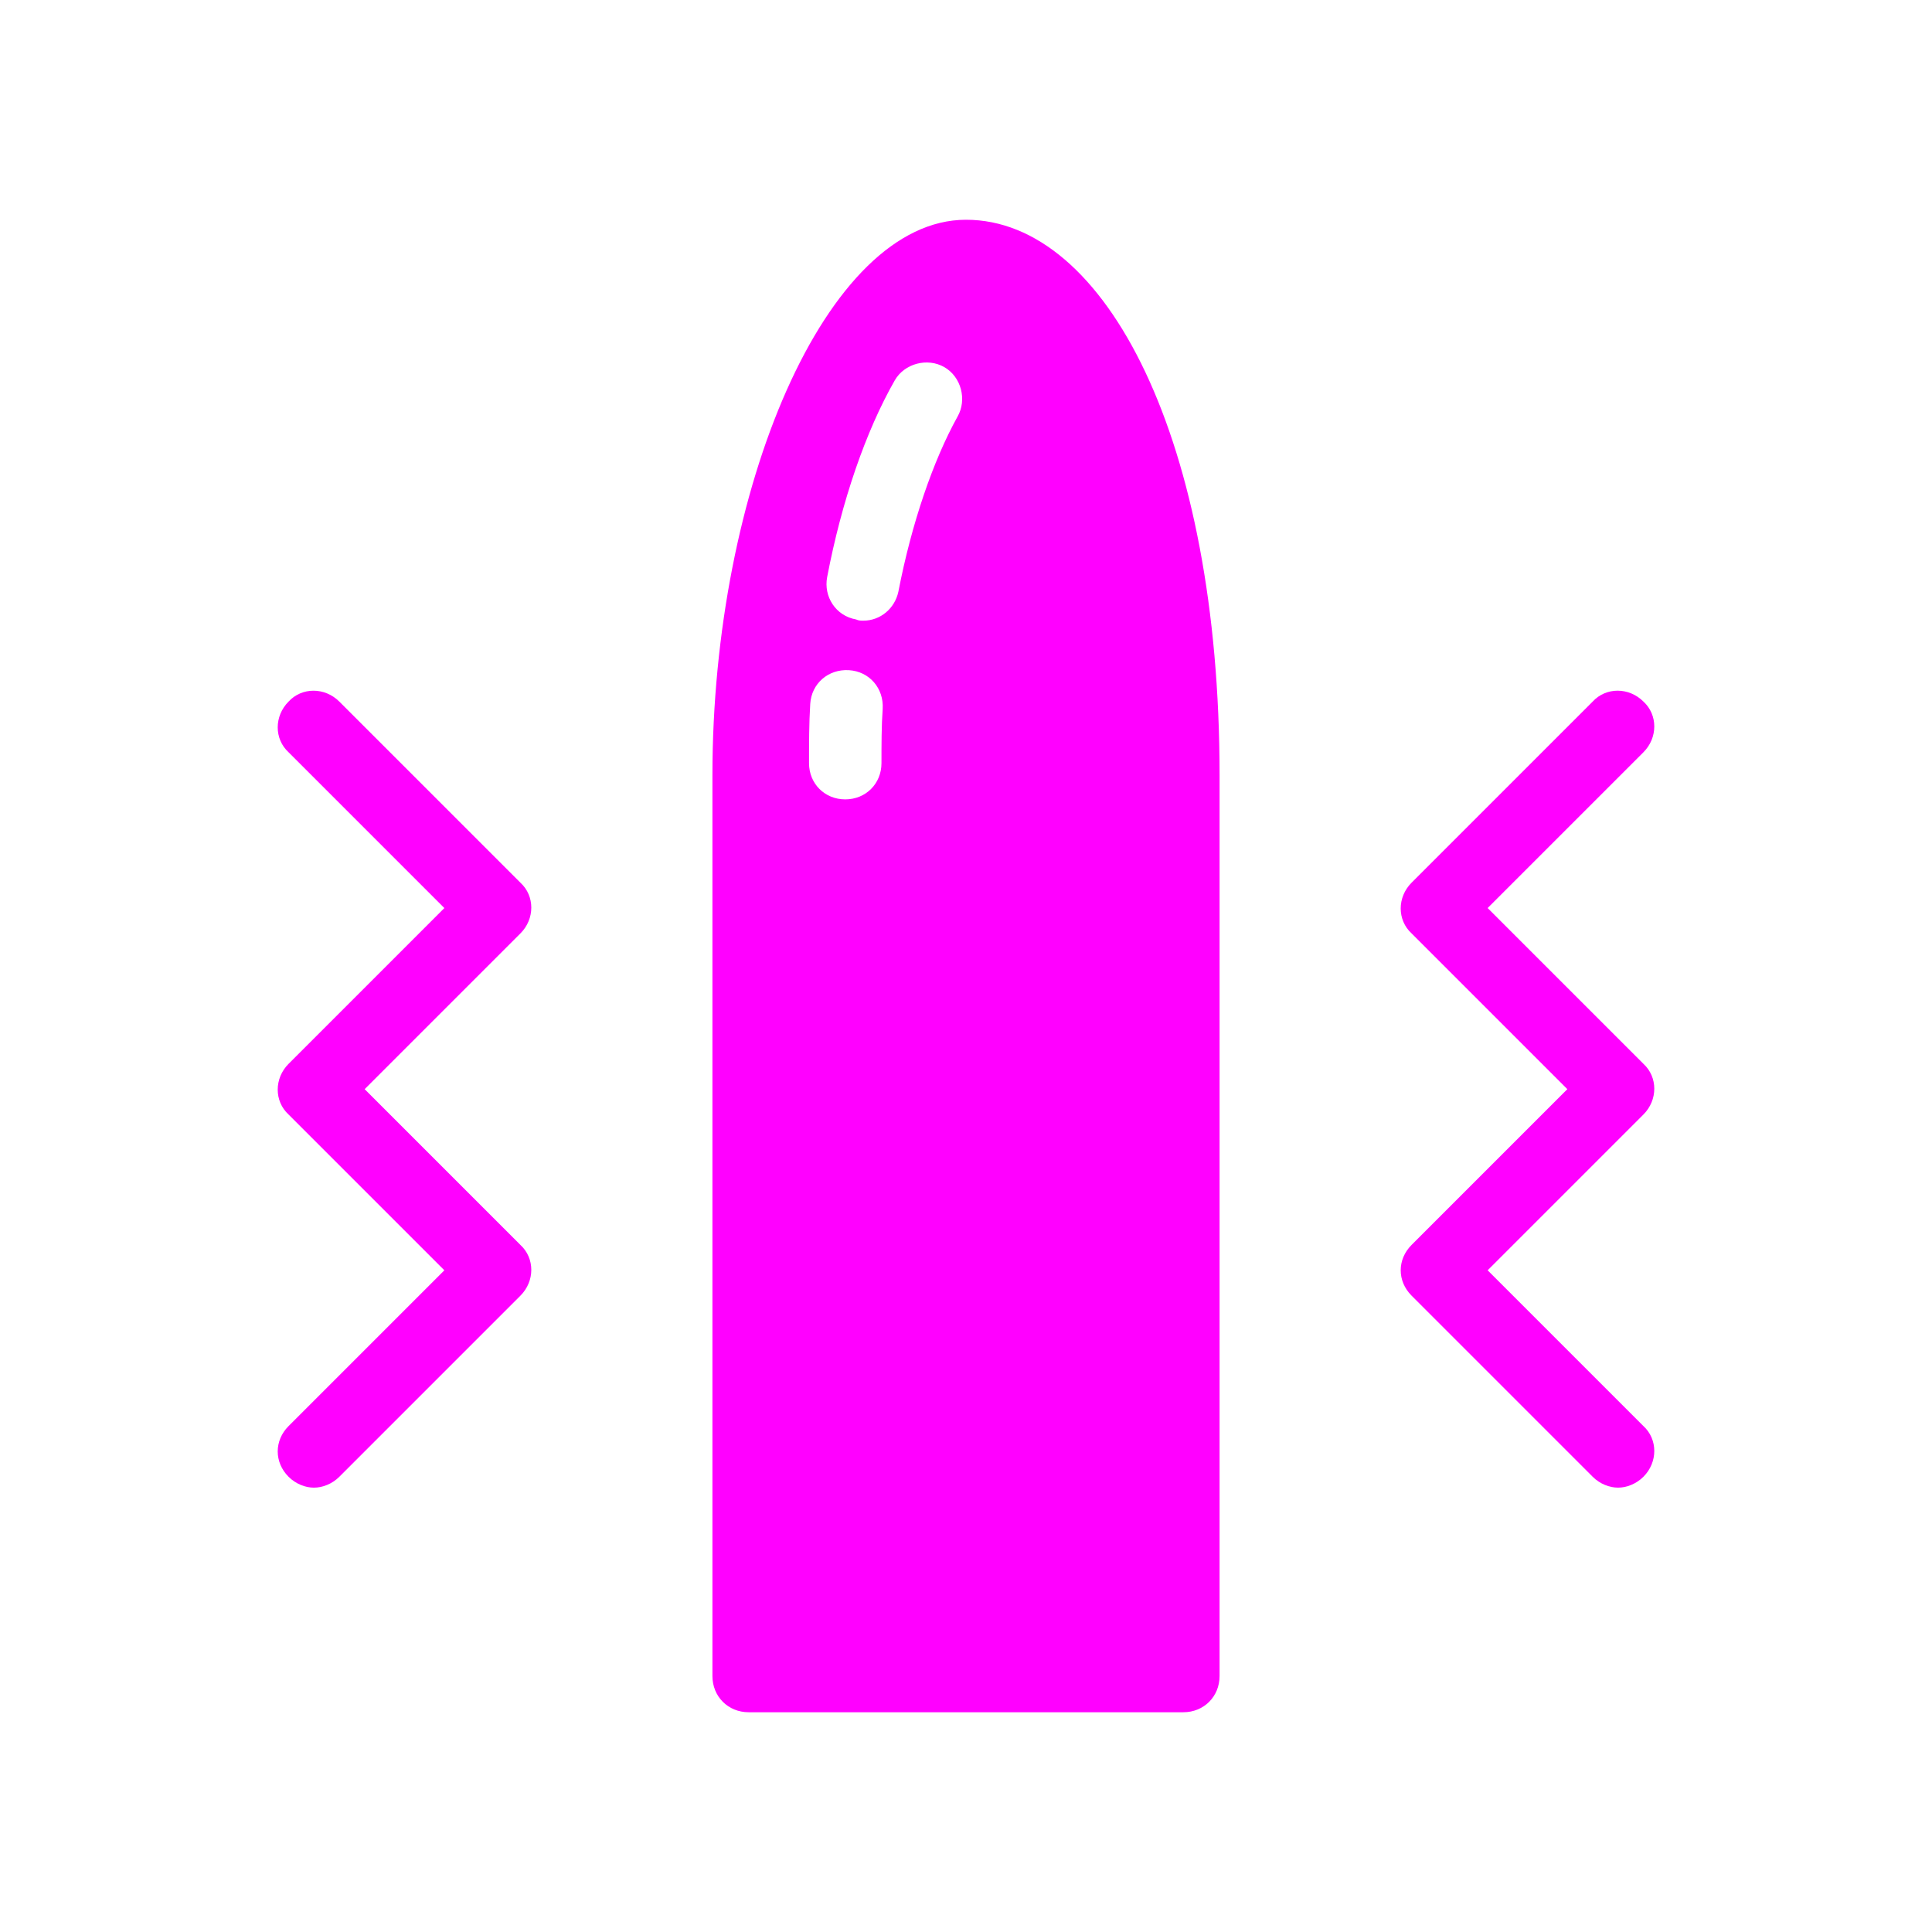
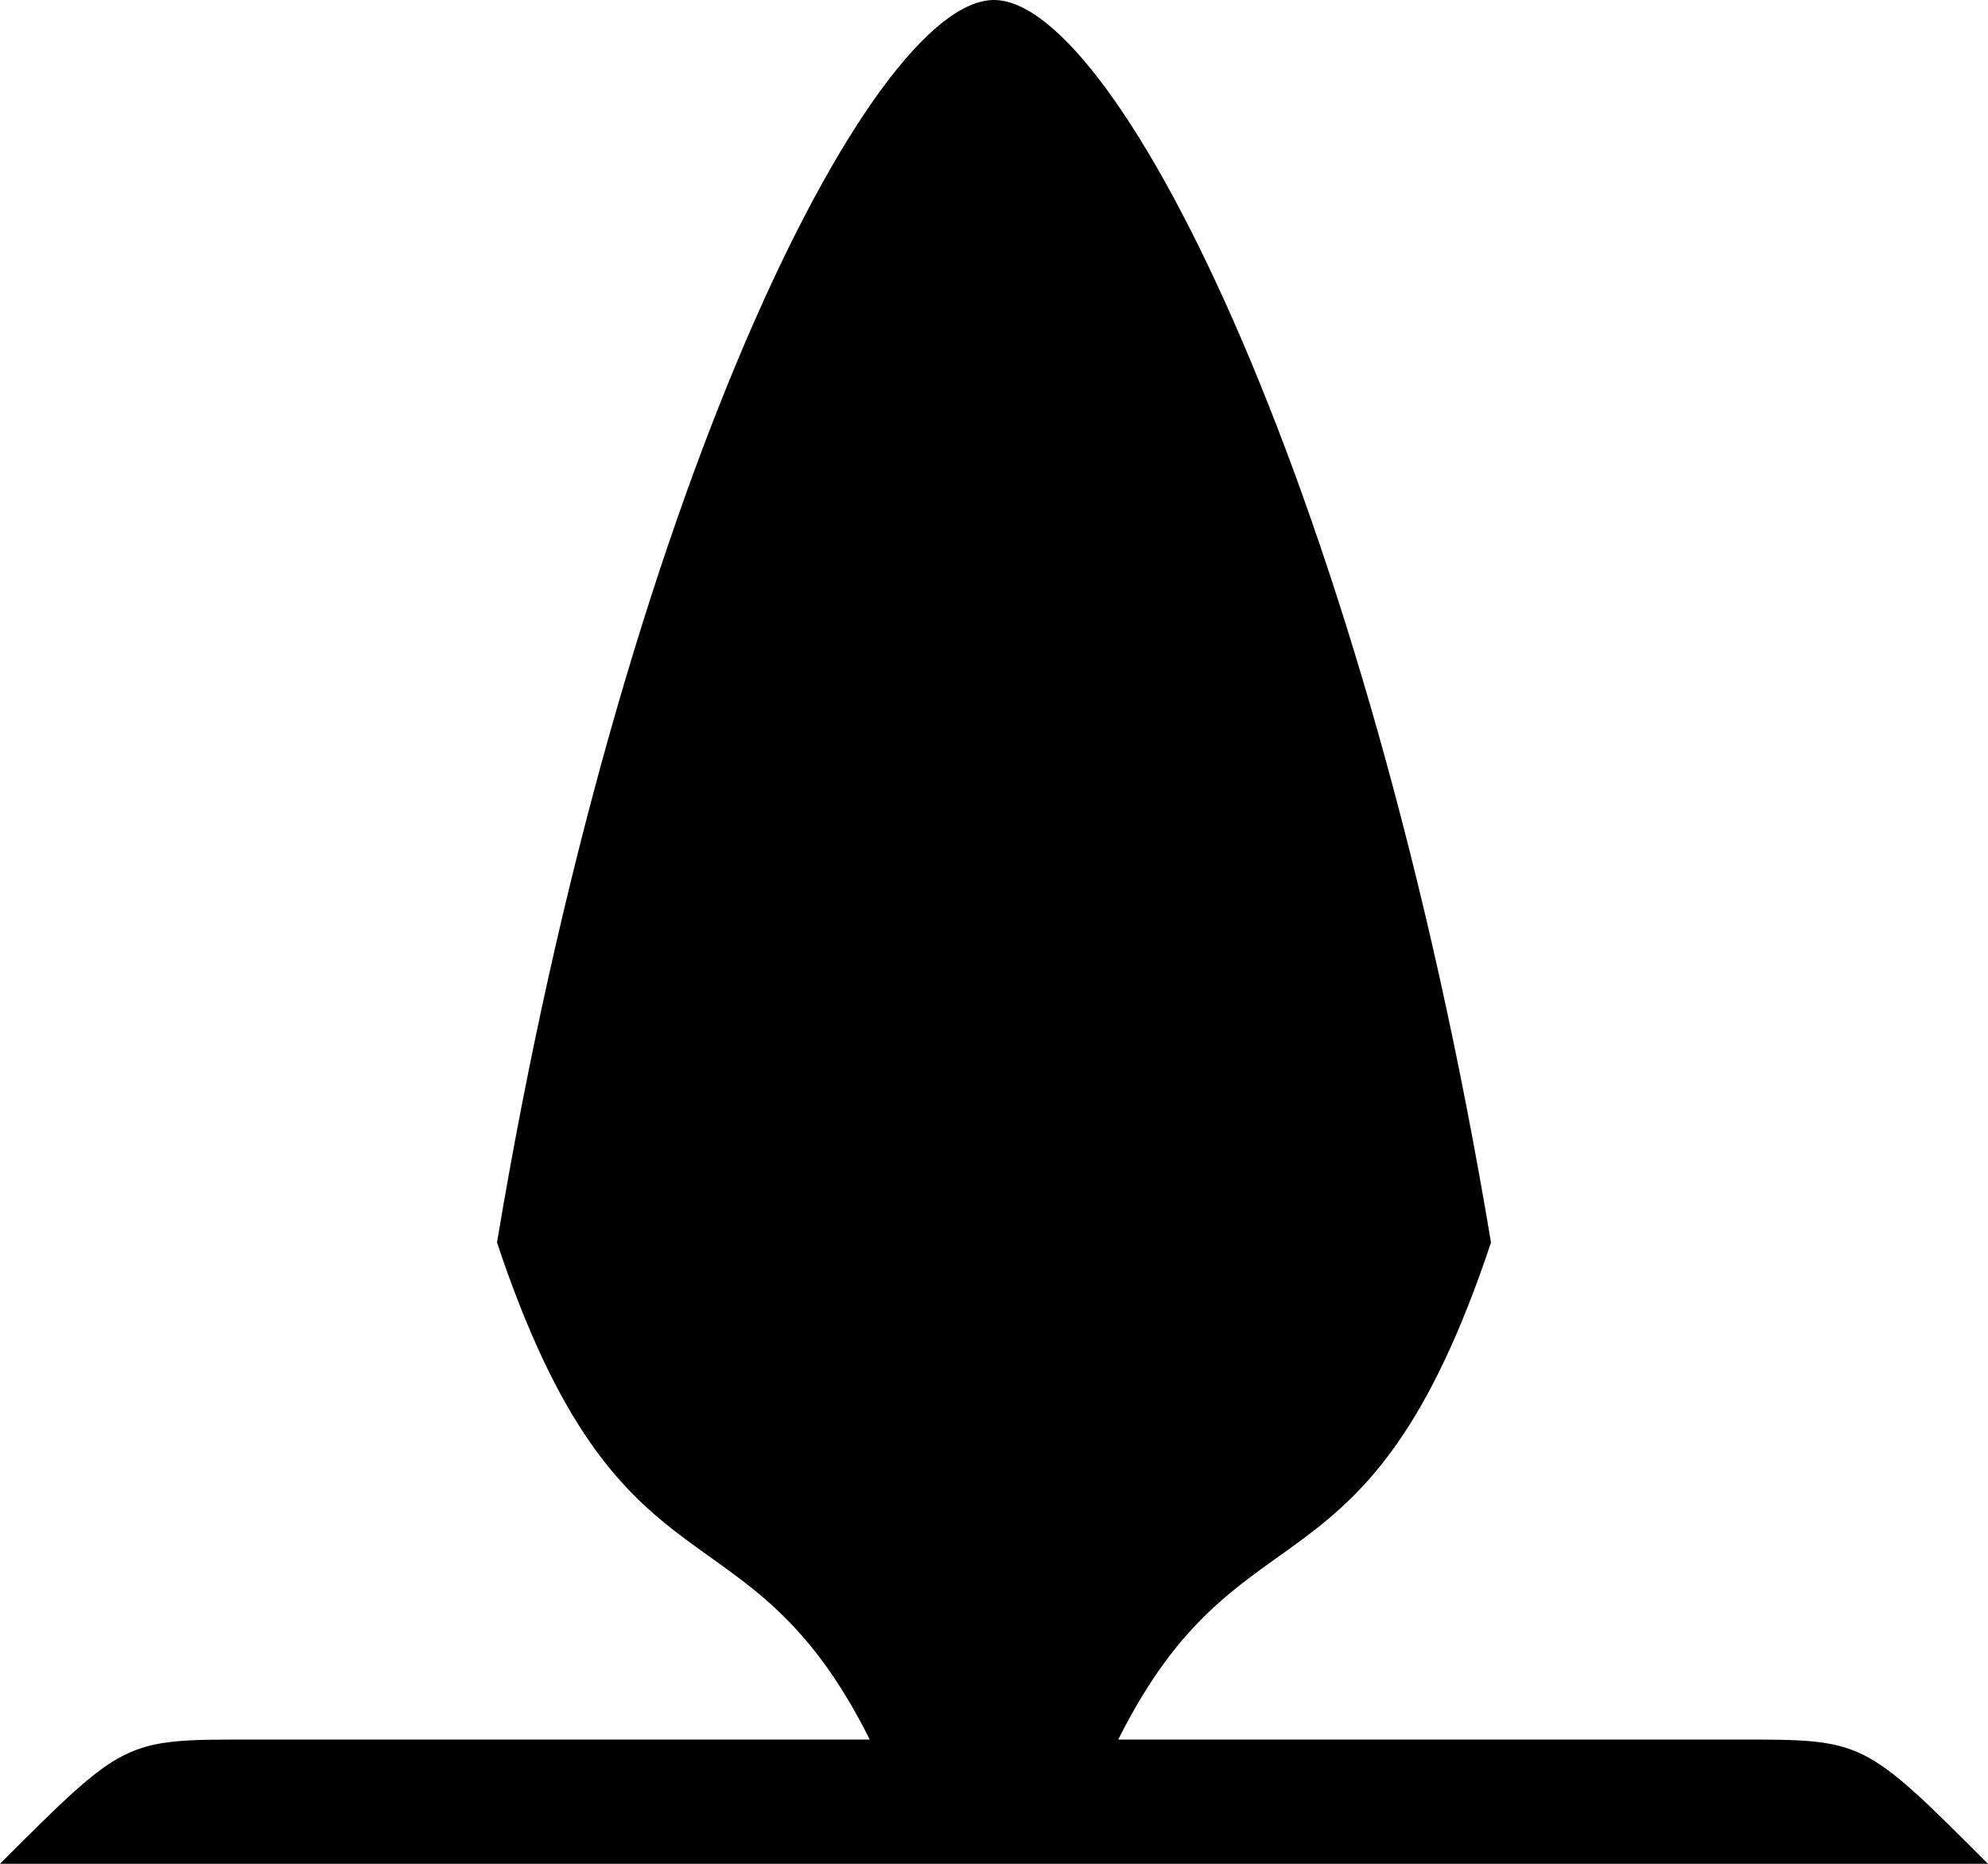
- <svg xmlns="http://www.w3.org/2000/svg" width="700pt" height="700pt" version="1.1" viewBox="0 0 700 700" id="svg288">
-   <defs id="defs212">
-     <symbol id="t" overflow="visible">
-       <path d="m14.656-0.875c-0.762 0.398-1.555 0.695-2.375 0.891-0.812 0.195-1.664 0.297-2.547 0.297-2.656 0-4.762-0.738-6.312-2.219-1.555-1.488-2.328-3.504-2.328-6.047 0-2.551 0.773-4.566 2.328-6.047 1.551-1.488 3.656-2.234 6.312-2.234 0.883 0 1.734 0.102 2.547 0.297 0.82 0.199 1.613 0.496 2.375 0.891v3.297c-0.762-0.52-1.512-0.898-2.25-1.141-0.742-0.238-1.523-0.359-2.344-0.359-1.469 0-2.625 0.469-3.469 1.406-0.836 0.938-1.25 2.234-1.25 3.891 0 1.648 0.414 2.938 1.25 3.875 0.844 0.938 2 1.406 3.469 1.406 0.82 0 1.602-0.117 2.344-0.359 0.738-0.238 1.488-0.617 2.25-1.141z" id="path152" />
-     </symbol>
-     <symbol id="d" overflow="visible">
-       <path d="m10.719-8.703c-0.336-0.156-0.668-0.27-1-0.344-0.324-0.082-0.656-0.125-1-0.125-0.98 0-1.734 0.32-2.266 0.953-0.531 0.625-0.797 1.527-0.797 2.703v5.516h-3.812v-11.969h3.812v1.969c0.488-0.781 1.051-1.348 1.688-1.703 0.645-0.363 1.41-0.547 2.297-0.547 0.133 0 0.273 0.008 0.422 0.016 0.145 0.012 0.363 0.031 0.656 0.062z" id="path155" />
-     </symbol>
-     <symbol id="c" overflow="visible">
-       <path d="m13.781-6.016v1.094h-8.938c0.094 0.898 0.414 1.57 0.969 2.016 0.551 0.449 1.328 0.672 2.328 0.672 0.801 0 1.625-0.117 2.469-0.359 0.844-0.238 1.711-0.598 2.609-1.078v2.953c-0.906 0.336-1.812 0.59-2.719 0.766s-1.812 0.266-2.719 0.266c-2.156 0-3.84-0.547-5.047-1.641-1.199-1.102-1.797-2.648-1.797-4.641 0-1.945 0.586-3.477 1.766-4.594 1.176-1.125 2.801-1.688 4.875-1.688 1.875 0 3.375 0.57 4.5 1.703 1.133 1.125 1.703 2.637 1.703 4.531zm-3.938-1.266c0-0.727-0.215-1.312-0.641-1.75-0.418-0.445-0.969-0.672-1.656-0.672-0.742 0-1.344 0.211-1.812 0.625-0.461 0.418-0.746 1.016-0.859 1.797z" id="path158" />
-     </symbol>
-     <symbol id="e" overflow="visible">
-       <path d="m7.203-5.391c-0.805 0-1.406 0.137-1.812 0.406-0.398 0.273-0.594 0.672-0.594 1.203 0 0.48 0.16 0.859 0.484 1.141 0.32 0.273 0.773 0.406 1.359 0.406 0.719 0 1.32-0.254 1.812-0.766 0.488-0.52 0.734-1.172 0.734-1.953v-0.438zm5.844-1.438v6.828h-3.859v-1.766c-0.512 0.719-1.09 1.246-1.734 1.578-0.637 0.332-1.418 0.5-2.344 0.5-1.242 0-2.246-0.359-3.016-1.078-0.773-0.727-1.156-1.672-1.156-2.828 0-1.395 0.477-2.422 1.438-3.078 0.969-0.656 2.488-0.984 4.562-0.984h2.25v-0.297c0-0.602-0.242-1.047-0.719-1.328-0.48-0.281-1.227-0.422-2.234-0.422-0.812 0-1.574 0.086-2.281 0.25-0.711 0.156-1.367 0.402-1.969 0.734v-2.922c0.82-0.195 1.645-0.348 2.469-0.453 0.82-0.102 1.648-0.156 2.484-0.156 2.156 0 3.711 0.43 4.672 1.281 0.957 0.844 1.438 2.227 1.438 4.141z" id="path161" />
-     </symbol>
-     <symbol id="b" overflow="visible">
-       <path d="m6.016-15.359v3.391h3.938v2.734h-3.938v5.078c0 0.555 0.109 0.93 0.328 1.125 0.219 0.199 0.656 0.297 1.312 0.297h1.969v2.734h-3.281c-1.512 0-2.586-0.312-3.219-0.938-0.625-0.633-0.938-1.707-0.938-3.219v-5.078h-1.906v-2.734h1.906v-3.391z" id="path164" />
-     </symbol>
-     <symbol id="i" overflow="visible">
-       <path d="m9.969-10.219v-6.406h3.859v16.625h-3.859v-1.734c-0.523 0.711-1.102 1.23-1.734 1.562-0.637 0.32-1.371 0.484-2.203 0.484-1.469 0-2.68-0.582-3.625-1.75-0.949-1.176-1.422-2.688-1.422-4.531s0.473-3.348 1.422-4.516c0.945-1.176 2.156-1.766 3.625-1.766 0.832 0 1.566 0.168 2.203 0.5 0.633 0.324 1.211 0.836 1.734 1.531zm-2.516 7.75c0.82 0 1.445-0.297 1.875-0.891 0.426-0.602 0.641-1.473 0.641-2.609 0-1.145-0.215-2.016-0.641-2.609-0.43-0.594-1.055-0.891-1.875-0.891-0.812 0-1.434 0.297-1.859 0.891-0.43 0.594-0.641 1.465-0.641 2.609 0 1.137 0.211 2.008 0.641 2.609 0.426 0.594 1.047 0.891 1.859 0.891z" id="path167" />
-     </symbol>
-     <symbol id="h" overflow="visible">
-       <path d="m8.203-2.469c0.82 0 1.445-0.297 1.875-0.891 0.426-0.602 0.641-1.473 0.641-2.609 0-1.145-0.215-2.016-0.641-2.609-0.43-0.594-1.055-0.891-1.875-0.891-0.824 0-1.453 0.305-1.891 0.906-0.438 0.594-0.656 1.461-0.656 2.594 0 1.137 0.219 2.008 0.656 2.609 0.438 0.594 1.066 0.891 1.891 0.891zm-2.547-7.75c0.531-0.695 1.113-1.207 1.75-1.531 0.645-0.332 1.383-0.5 2.219-0.5 1.469 0 2.676 0.59 3.625 1.766 0.945 1.168 1.422 2.672 1.422 4.516s-0.477 3.356-1.422 4.531c-0.949 1.168-2.156 1.75-3.625 1.75-0.836 0-1.574-0.168-2.219-0.5-0.637-0.332-1.219-0.848-1.75-1.547v1.734h-3.812v-16.625h3.812z" id="path170" />
-     </symbol>
-     <symbol id="g" overflow="visible">
-       <path d="m0.266-11.969h3.828l3.219 8.125 2.734-8.125h3.812l-5.031 13.094c-0.5 1.332-1.09 2.266-1.766 2.797-0.668 0.531-1.555 0.797-2.656 0.797h-2.219v-2.5h1.203c0.645 0 1.113-0.105 1.406-0.312 0.301-0.211 0.531-0.578 0.688-1.109l0.109-0.344z" id="path173" />
-     </symbol>
-     <symbol id="f" overflow="visible">
-       <path d="m2.016-15.953h4.109v5.828l5.922-5.828h4.781l-7.688 7.562 8.469 8.391h-5.141l-6.344-6.281v6.281h-4.109z" id="path176" />
-     </symbol>
-     <symbol id="a" overflow="visible">
-       <path d="m7.531-9.516c-0.844 0-1.492 0.309-1.938 0.922-0.449 0.605-0.672 1.48-0.672 2.625 0 1.148 0.223 2.027 0.672 2.641 0.445 0.605 1.094 0.906 1.938 0.906 0.832 0 1.469-0.301 1.906-0.906 0.445-0.613 0.672-1.492 0.672-2.641 0-1.145-0.227-2.019-0.672-2.625-0.438-0.613-1.074-0.922-1.906-0.922zm0-2.734c2.051 0 3.656 0.559 4.812 1.672 1.164 1.105 1.75 2.641 1.75 4.609s-0.586 3.512-1.75 4.625c-1.156 1.105-2.762 1.656-4.812 1.656-2.062 0-3.68-0.551-4.844-1.656-1.168-1.113-1.75-2.656-1.75-4.625s0.582-3.504 1.75-4.609c1.164-1.113 2.781-1.672 4.844-1.672z" id="path179" />
-     </symbol>
-     <symbol id="s" overflow="visible">
-       <path d="m1.844-16.625h3.812v9.047l4.406-4.391h4.438l-5.844 5.5 6.312 6.469h-4.641l-4.672-4.984v4.984h-3.812z" id="path182" />
-     </symbol>
-     <symbol id="r" overflow="visible">
-       <path d="m9.703-16.625v2.516h-2.109c-0.543 0-0.922 0.102-1.141 0.297-0.211 0.199-0.312 0.539-0.312 1.016v0.828h3.266v2.734h-3.266v9.234h-3.828v-9.234h-1.891v-2.734h1.891v-0.828c0-1.301 0.363-2.266 1.094-2.891 0.727-0.625 1.852-0.938 3.375-0.938z" id="path185" />
-     </symbol>
-     <symbol id="q" overflow="visible">
-       <path d="m12.922-9.969c0.488-0.75 1.062-1.316 1.719-1.703 0.664-0.383 1.398-0.578 2.203-0.578 1.375 0 2.422 0.43 3.141 1.281 0.719 0.844 1.078 2.074 1.078 3.688v7.281h-3.844v-6.234c0.008-0.094 0.016-0.188 0.016-0.281v-0.438c0-0.844-0.125-1.457-0.375-1.844-0.25-0.383-0.652-0.578-1.203-0.578-0.73 0-1.293 0.305-1.688 0.906-0.387 0.594-0.59 1.461-0.609 2.594v5.875h-3.844v-6.234c0-1.32-0.117-2.176-0.344-2.562-0.23-0.383-0.637-0.578-1.219-0.578-0.73 0-1.297 0.305-1.703 0.906-0.398 0.605-0.594 1.465-0.594 2.578v5.891h-3.844v-11.969h3.844v1.75c0.469-0.664 1.004-1.172 1.609-1.516 0.613-0.344 1.289-0.516 2.031-0.516 0.82 0 1.551 0.199 2.188 0.594 0.633 0.398 1.113 0.961 1.438 1.688z" id="path188" />
-     </symbol>
-     <symbol id="p" overflow="visible">
-       <path d="m13.859-7.281v7.281h-3.844v-5.547c0-1.051-0.027-1.77-0.078-2.156-0.043-0.395-0.121-0.688-0.234-0.875-0.148-0.25-0.352-0.441-0.609-0.578-0.25-0.145-0.543-0.219-0.875-0.219-0.793 0-1.418 0.312-1.875 0.938-0.461 0.617-0.688 1.465-0.688 2.547v5.891h-3.812v-16.625h3.812v6.406c0.582-0.695 1.195-1.207 1.844-1.531 0.645-0.332 1.359-0.5 2.141-0.5 1.383 0 2.43 0.43 3.141 1.281 0.719 0.844 1.078 2.074 1.078 3.688z" id="path191" />
-     </symbol>
-     <symbol id="o" overflow="visible">
-       <path d="m2.016-15.953h4.578l5.812 10.938v-10.938h3.891v15.953h-4.594l-5.797-10.938v10.938h-3.891z" id="path194" />
-     </symbol>
-     <symbol id="n" overflow="visible">
-       <path d="m1.703-4.656v-7.312h3.844v1.203c0 0.648-0.008 1.461-0.016 2.438v1.969c0 0.961 0.023 1.652 0.078 2.078 0.051 0.418 0.133 0.727 0.25 0.922 0.156 0.25 0.359 0.445 0.609 0.578 0.258 0.137 0.551 0.203 0.875 0.203 0.801 0 1.426-0.305 1.875-0.922 0.457-0.613 0.688-1.469 0.688-2.562v-5.906h3.828v11.969h-3.828v-1.734c-0.574 0.699-1.184 1.215-1.828 1.547-0.648 0.332-1.355 0.5-2.125 0.5-1.387 0-2.445-0.422-3.172-1.266-0.719-0.852-1.078-2.086-1.078-3.703z" id="path197" />
-     </symbol>
-     <symbol id="m" overflow="visible">
-       <path d="m13.859-7.281v7.281h-3.844v-5.578c0-1.031-0.027-1.738-0.078-2.125-0.043-0.395-0.121-0.688-0.234-0.875-0.148-0.25-0.352-0.441-0.609-0.578-0.25-0.145-0.543-0.219-0.875-0.219-0.793 0-1.418 0.312-1.875 0.938-0.461 0.617-0.688 1.465-0.688 2.547v5.891h-3.812v-11.969h3.812v1.75c0.582-0.695 1.195-1.207 1.844-1.531 0.645-0.332 1.359-0.5 2.141-0.5 1.383 0 2.43 0.43 3.141 1.281 0.719 0.844 1.078 2.074 1.078 3.688z" id="path200" />
-     </symbol>
-     <symbol id="l" overflow="visible">
-       <path d="m2.016-15.953h6.812c2.031 0 3.586 0.453 4.672 1.359 1.094 0.898 1.641 2.18 1.641 3.844 0 1.68-0.547 2.969-1.641 3.875-1.086 0.898-2.641 1.344-4.672 1.344h-2.703v5.531h-4.109zm4.109 2.984v4.453h2.266c0.801 0 1.414-0.191 1.844-0.578 0.438-0.383 0.656-0.938 0.656-1.656 0-0.707-0.219-1.254-0.656-1.641-0.43-0.383-1.043-0.578-1.844-0.578z" id="path203" />
-     </symbol>
-     <symbol id="k" overflow="visible">
-       <path d="m1.844-11.969h3.812v11.75c0 1.602-0.387 2.828-1.156 3.672-0.762 0.844-1.871 1.266-3.328 1.266h-1.891v-2.5h0.656c0.727 0 1.227-0.168 1.5-0.5 0.27-0.324 0.406-0.969 0.406-1.938zm0-4.656h3.812v3.125h-3.812z" id="path206" />
-     </symbol>
-     <symbol id="j" overflow="visible">
-       <path d="m11.5-11.594v3.125c-0.523-0.352-1.043-0.613-1.562-0.781-0.523-0.176-1.062-0.266-1.625-0.266-1.074 0-1.906 0.312-2.5 0.938s-0.891 1.496-0.891 2.609c0 1.117 0.297 1.984 0.891 2.609s1.426 0.938 2.5 0.938c0.594 0 1.156-0.086 1.688-0.266 0.539-0.176 1.039-0.441 1.5-0.797v3.125c-0.594 0.23-1.199 0.395-1.812 0.5-0.617 0.113-1.234 0.172-1.859 0.172-2.156 0-3.844-0.551-5.062-1.656-1.219-1.113-1.828-2.656-1.828-4.625s0.609-3.504 1.828-4.609c1.219-1.113 2.906-1.672 5.062-1.672 0.625 0 1.238 0.059 1.844 0.172 0.613 0.105 1.223 0.266 1.828 0.484z" id="path209" />
-     </symbol>
-   </defs>
-   <g id="g286">
-     <g id="g297" transform="translate(2.888589,13.10584)" style="fill:#ff00ff">
-       <path d="m 268.361,607.272 h 157.5 c 7.438,0 13.125,-5.688 13.125,-13.125 v -326.38 c 0,-121.19 -41.125,-201.25 -91.875,-201.25 -50.75,0 -91.875,97.562 -91.875,201.25 v 326.38 c 0,7.438 5.688,13.125 13.125,13.125 z m 28.438,-411.25 c 5.25,-27.562 14,-52.938 24.5,-71.312 3.5,-6.125 11.812,-8.312 17.938,-4.812 6.126,3.5 8.312,11.812 4.812,17.938 -8.75,15.75 -16.625,38.5 -21.438,63.438 -1.312,6.125 -6.562,10.5 -12.688,10.5 -0.875,0 -1.75,0 -2.625,-0.438 -7.438,-1.312 -11.812,-8.312 -10.5,-15.312 z m -6.125,45.938 c 0.438,-7.438 6.562,-12.688 14,-12.25 7.438,0.438 12.688,6.562 12.25,14 -0.438,6.125 -0.438,13.125 -0.438,19.688 0,7.438 -5.688,13.125 -13.125,13.125 -7.438,0 -13.125,-5.688 -13.125,-13.125 0,-7 0,-14.438 0.438,-21.438 z" id="path214" style="fill:#ff00ff" />
-       <path d="m 508.551,456.332 65.625,65.625 c 2.625,2.625 6.125,3.938 9.188,3.938 3.062,0 6.562,-1.312 9.188,-3.938 5.25,-5.25 5.25,-13.562 0,-18.375 l -56.438,-56.438 56.438,-56.438 c 5.25,-5.25 5.25,-13.562 0,-18.375 l -56.438,-56.438 56.438,-56.438 c 5.25,-5.25 5.25,-13.562 0,-18.375 -5.25,-5.25 -13.562,-5.25 -18.375,0 l -65.625,65.625 c -5.25,5.25 -5.25,13.562 0,18.375 l 56.438,56.438 -56.438,56.438 c -5.25,5.25 -5.25,13.125 0,18.375 z" id="path216" style="fill:#ff00ff" />
-       <path d="m 101.671,521.962 c 2.625,2.625 6.125,3.938 9.188,3.938 3.062,0 6.562,-1.312 9.188,-3.938 l 65.625,-65.625 c 5.25,-5.25 5.25,-13.562 0,-18.375 l -56.438,-56.438 56.438,-56.438 c 5.25,-5.25 5.25,-13.562 0,-18.375 l -65.625,-65.625 c -5.25,-5.25 -13.562,-5.25 -18.375,0 -5.25,5.25 -5.25,13.562 0,18.375 l 56.438,56.438 -56.438,56.438 c -5.25,5.25 -5.25,13.562 0,18.375 l 56.438,56.438 -56.438,56.438 c -5.25,5.25 -5.25,13.125 0,18.375 z" id="path218" style="fill:#ff00ff" />
-     </g>
-   </g>
+ <svg xmlns="http://www.w3.org/2000/svg" viewBox="-8 0 16 15">
+   <path d="M0 0C1 0 3 4 4 10 3 13 2 12 1 14 2.667 14 4.333 14 6 14 7 14 7 14 8 15 2.667 15-2.667 15-8 15-7 14-7 14-6 14-4.333 14-2.667 14-1 14-2 12-3 13-4 10-3 4-1 0 0 0Z" fill="#000000" />
</svg>
